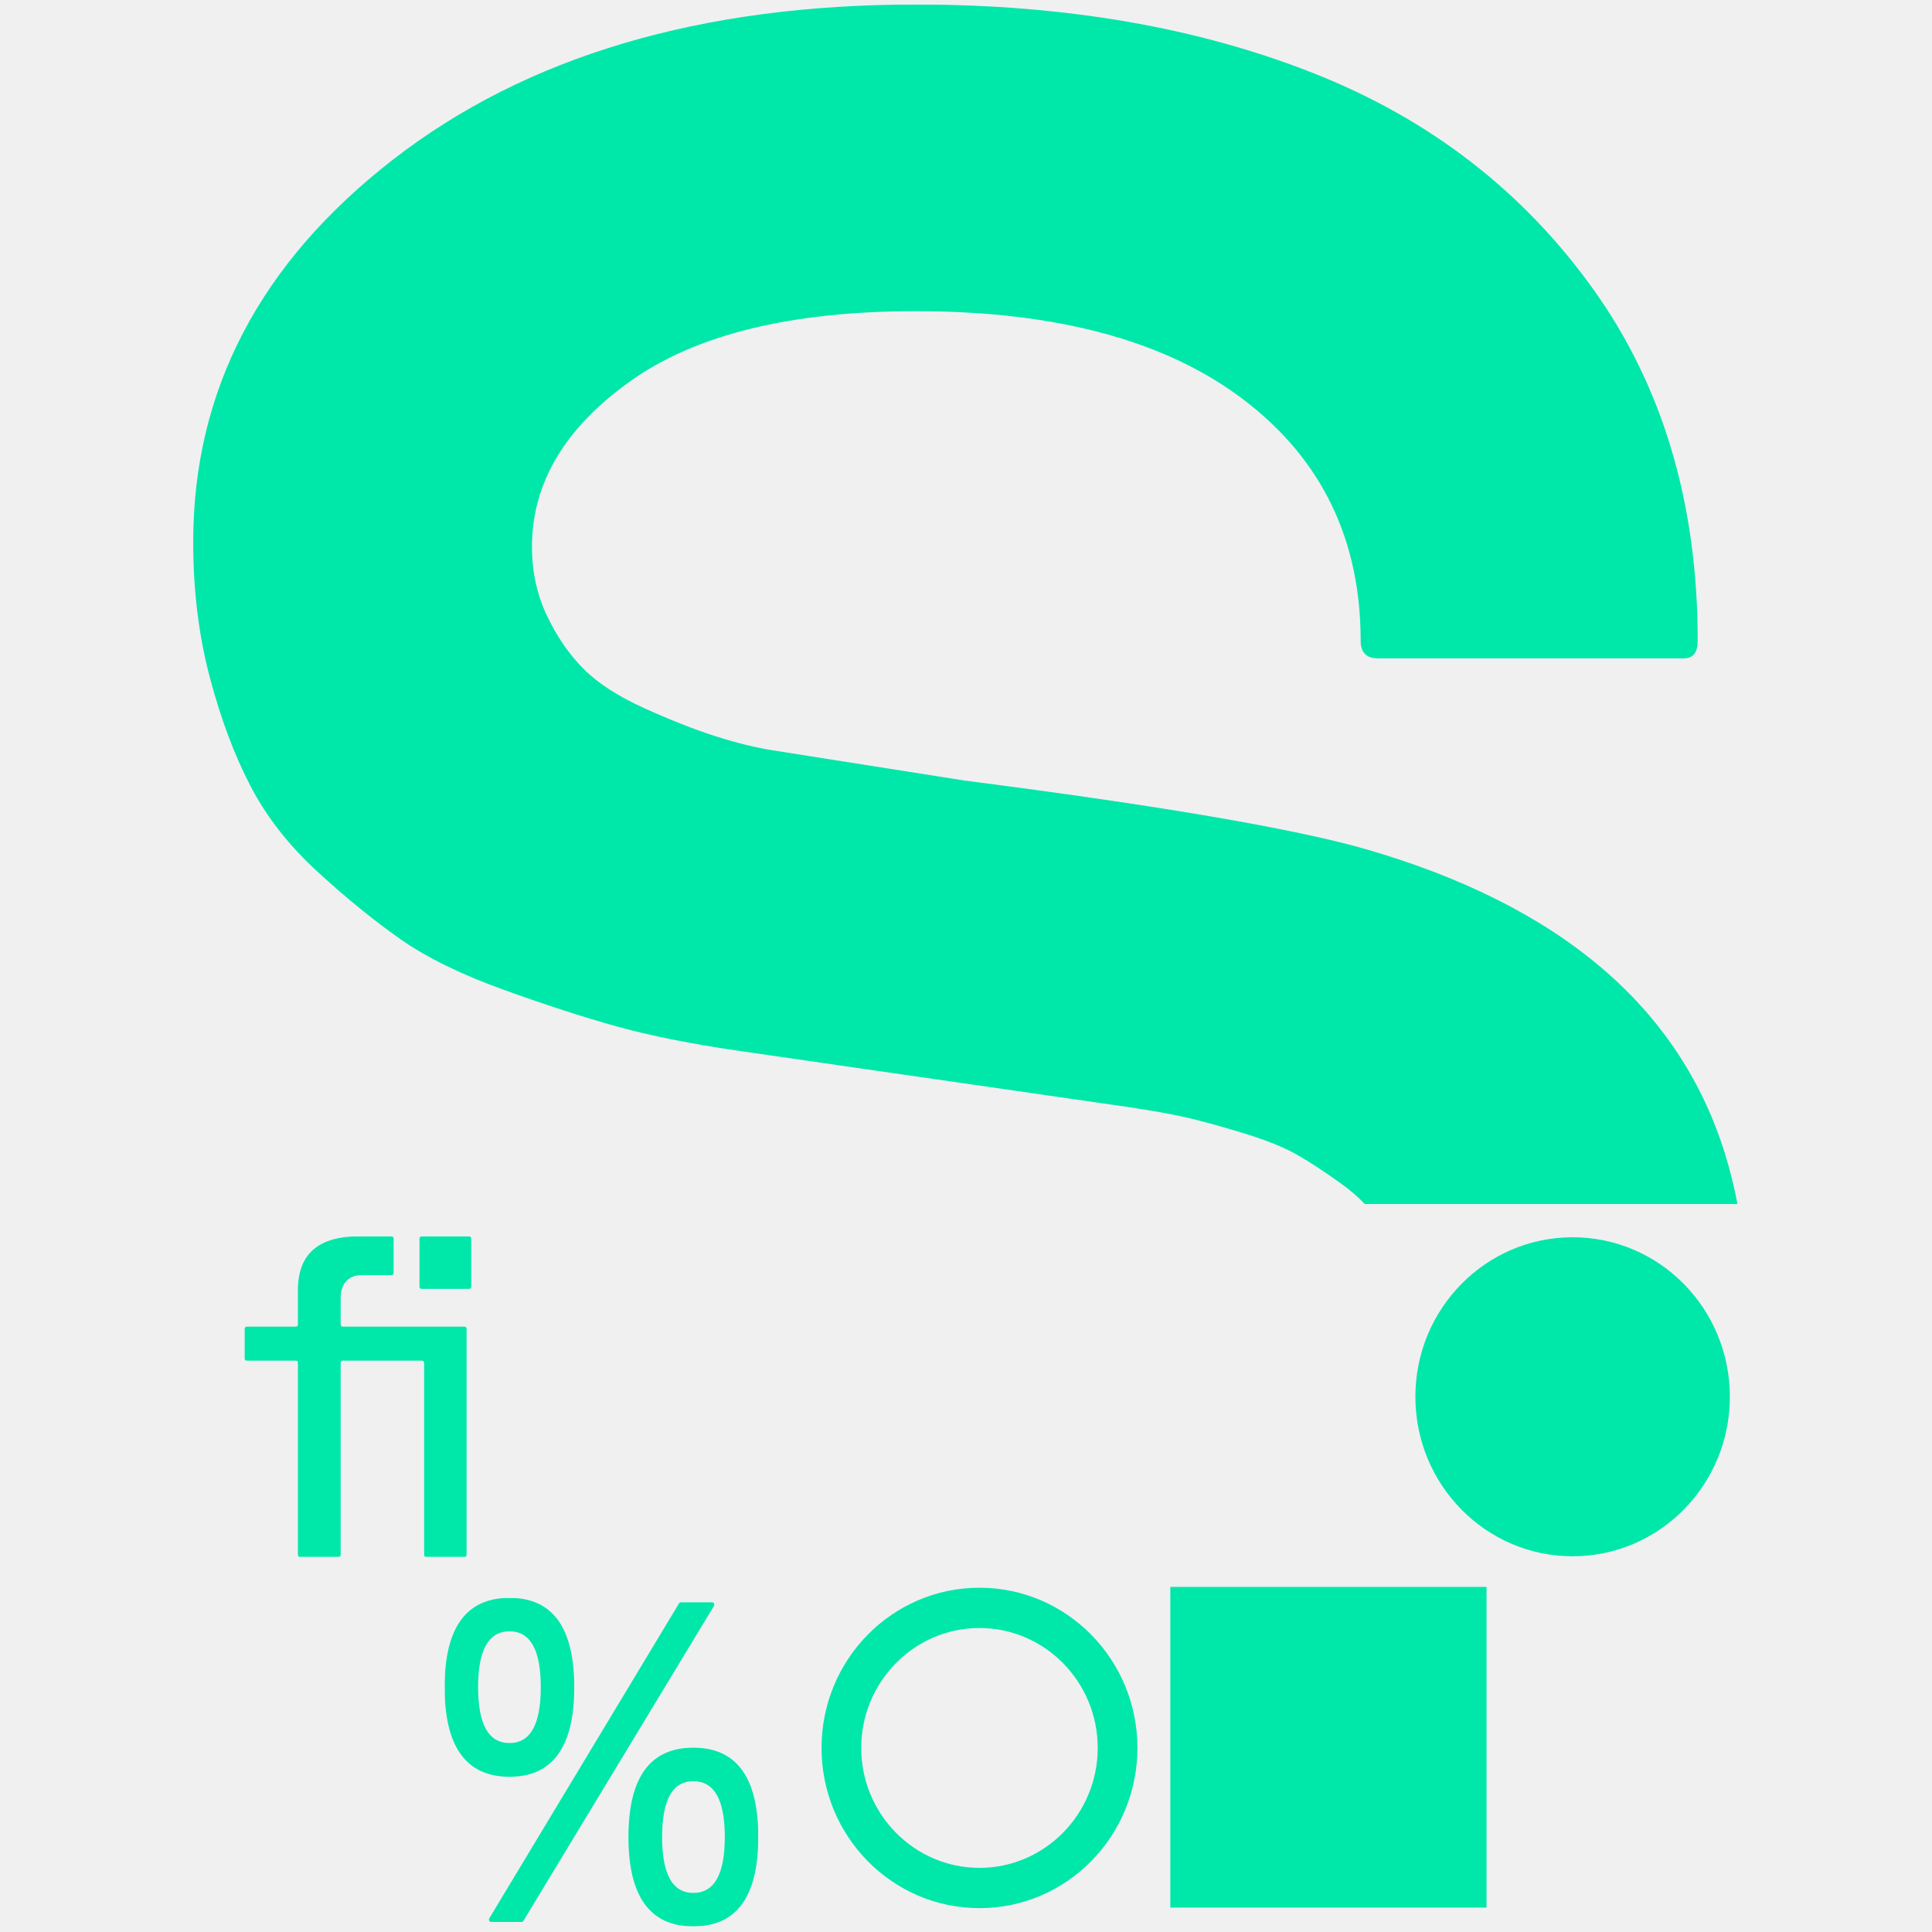
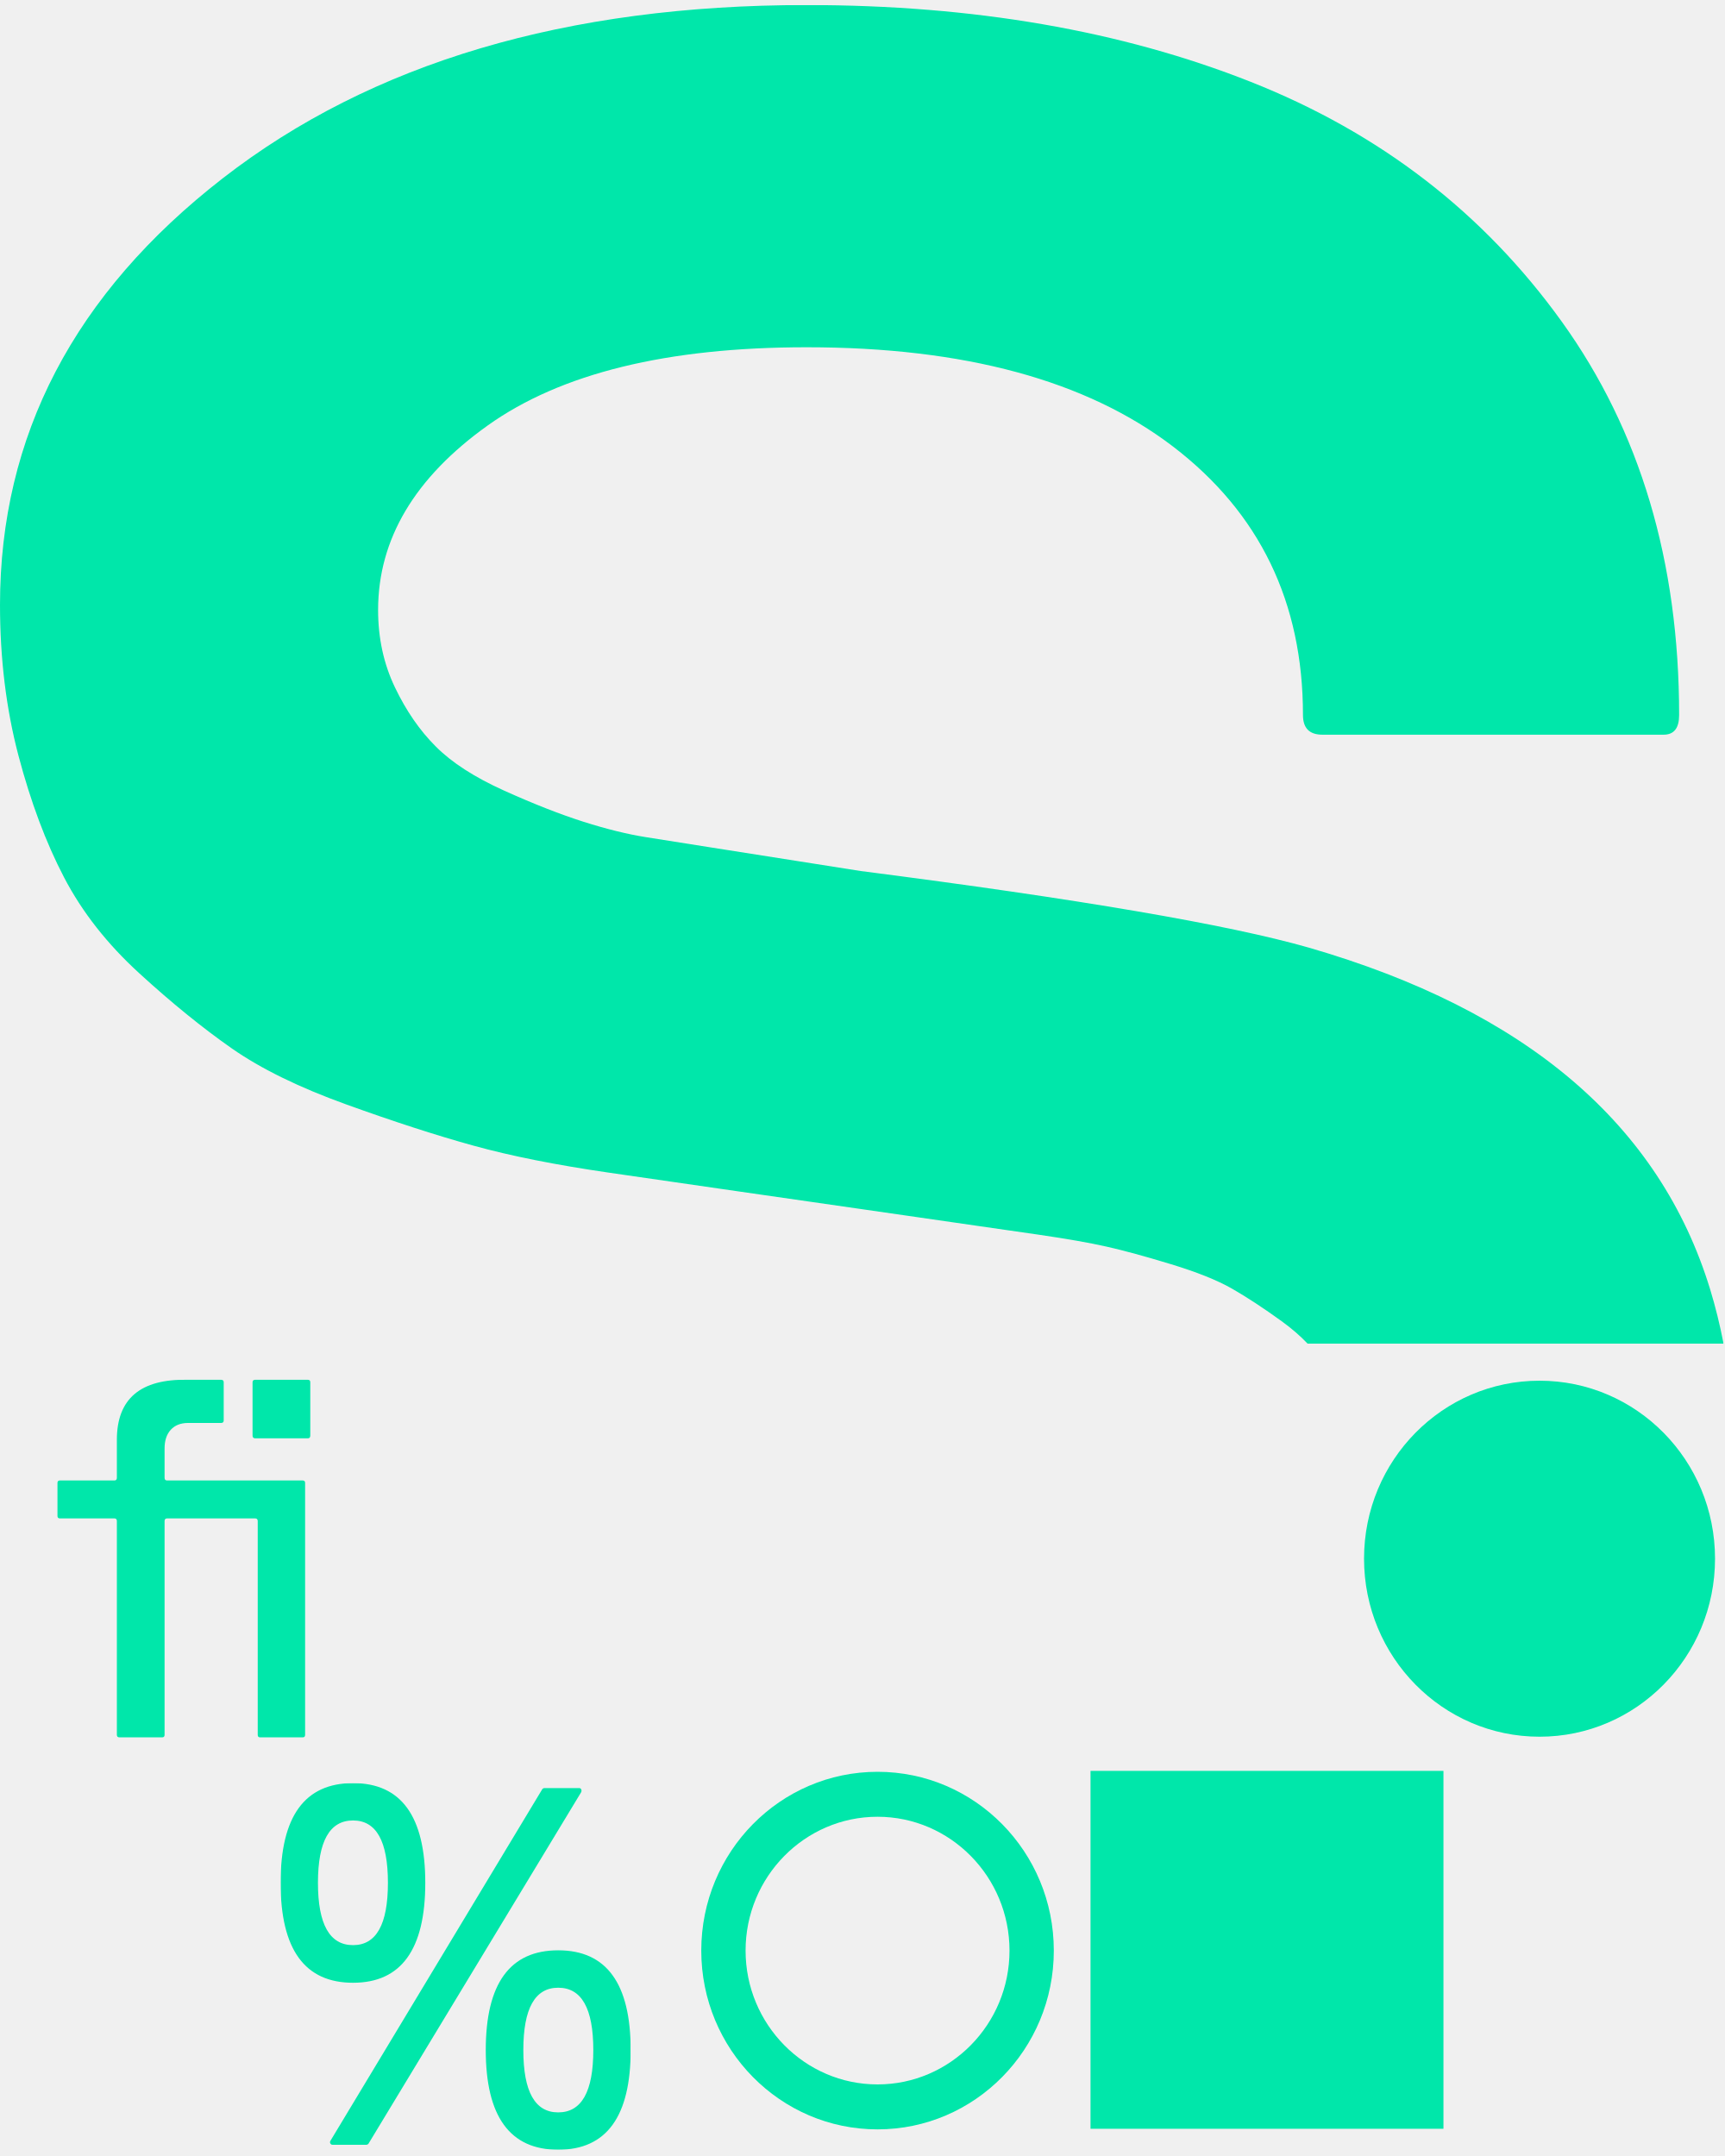
- <svg xmlns="http://www.w3.org/2000/svg" xmlns:xlink="http://www.w3.org/1999/xlink" viewBox="0 0 32 40" height="24px" width="24px" version="1.1">
+ <svg xmlns="http://www.w3.org/2000/svg" xmlns:xlink="http://www.w3.org/1999/xlink" viewBox="0 0 32 40" version="1.1">
  <defs>
    <polygon id="path-1" points="6.506 6.867 0.012 6.867 0.012 0.065 6.506 0.065 6.506 6.867" />
    <polygon id="path-3" points="0 12.418 0 0 31.973 0 31.973 12.418 31.973 24.835 0 24.835 0 12.418" />
  </defs>
  <g id="Desktop/tablet-home-Copy-3" stroke="none" stroke-width="1" fill="none" fill-rule="evenodd" transform="translate(-160, -15)">
    <g id="Page-1" transform="translate(160, 15)">
      <g>
        <g id="Group-3" transform="translate(5.193228, 33.01685)">
          <mask id="mask-2" fill="white">
            <use xlink:href="#path-1" />
          </mask>
          <g id="Clip-2" />
          <path d="M4.515,5.017 C4.515,5.788 4.73,6.174 5.162,6.174 C5.596,6.174 5.813,5.788 5.813,5.017 C5.813,4.246 5.596,3.861 5.162,3.861 C4.73,3.861 4.515,4.246 4.515,5.017 M5.162,6.867 C4.266,6.867 3.818,6.25 3.818,5.017 C3.818,3.784 4.266,3.167 5.162,3.167 C6.058,3.167 6.506,3.784 6.506,5.017 C6.506,6.25 6.058,6.867 5.162,6.867 M0.936,6.752 C0.926,6.737 0.926,6.72 0.936,6.702 L4.868,0.175 C4.88,0.163 4.892,0.157 4.904,0.157 L5.551,0.157 C5.569,0.157 5.582,0.165 5.589,0.182 C5.597,0.199 5.596,0.216 5.587,0.235 L1.641,6.757 C1.629,6.769 1.617,6.775 1.605,6.775 L0.976,6.775 C0.958,6.775 0.945,6.767 0.936,6.752 M0.705,1.915 C0.705,2.685 0.922,3.071 1.356,3.071 C1.788,3.071 2.003,2.685 2.003,1.915 C2.003,1.143 1.788,0.758 1.356,0.758 C0.922,0.758 0.705,1.143 0.705,1.915 M0.012,1.915 C0.012,0.681 0.46,0.065 1.356,0.065 C2.249,0.065 2.696,0.681 2.696,1.915 C2.696,3.151 2.249,3.769 1.356,3.769 C0.46,3.769 0.012,3.151 0.012,1.915" id="Fill-1" fill="#00E7AA" mask="url(#mask-2)" />
        </g>
        <path d="M4.685,26.634 L4.685,25.645 C4.685,25.614 4.702,25.599 4.735,25.599 L5.71,25.599 C5.741,25.599 5.756,25.614 5.756,25.645 L5.756,26.634 C5.756,26.668 5.741,26.685 5.71,26.685 L4.735,26.685 C4.702,26.685 4.685,26.668 4.685,26.634 M1.066,28.125 L1.066,27.513 C1.066,27.482 1.081,27.467 1.111,27.467 L2.123,27.467 C2.153,27.467 2.168,27.45 2.168,27.416 L2.168,26.712 C2.168,25.952 2.605,25.581 3.479,25.599 L4.1,25.599 C4.134,25.599 4.15,25.614 4.15,25.645 L4.15,26.354 C4.15,26.384 4.134,26.4 4.1,26.4 L3.488,26.4 C3.352,26.4 3.245,26.442 3.168,26.526 C3.091,26.61 3.053,26.726 3.053,26.873 L3.053,27.416 C3.053,27.45 3.068,27.467 3.098,27.467 L5.615,27.467 C5.645,27.467 5.66,27.482 5.66,27.513 L5.66,32.187 C5.66,32.218 5.645,32.233 5.615,32.233 L4.826,32.233 C4.796,32.233 4.781,32.218 4.781,32.187 L4.781,28.221 C4.781,28.188 4.765,28.171 4.735,28.171 L3.098,28.171 C3.068,28.171 3.053,28.188 3.053,28.221 L3.053,32.187 C3.053,32.218 3.037,32.233 3.007,32.233 L2.218,32.233 C2.185,32.233 2.168,32.218 2.168,32.187 L2.168,28.221 C2.168,28.188 2.153,28.171 2.123,28.171 L1.111,28.171 C1.081,28.171 1.066,28.155 1.066,28.125" id="Fill-4" fill="#00E7AA" />
        <path d="M31.815,28.918 C31.815,27.094 30.358,25.616 28.56,25.616 C26.761,25.616 25.304,27.094 25.304,28.918 C25.304,30.742 26.761,32.221 28.56,32.221 C30.358,32.221 31.815,30.742 31.815,28.918" id="Fill-6" fill="#00E7AA" />
        <path d="M16.279,32.872 C14.473,32.872 13.009,34.357 13.009,36.189 C13.009,38.021 14.473,39.506 16.279,39.506 C18.085,39.506 19.549,38.021 19.549,36.189 C19.549,34.357 18.085,32.872 16.279,32.872 M16.279,33.706 C17.629,33.706 18.727,34.82 18.727,36.189 C18.727,37.558 17.629,38.672 16.279,38.672 C14.929,38.672 13.831,37.558 13.831,36.189 C13.831,34.82 14.929,33.706 16.279,33.706" id="Fill-8" fill="#00E7AA" />
        <g id="Group-12" transform="translate(0, 0.093596)">
          <mask id="mask-4" fill="white">
            <use xlink:href="#path-3" />
          </mask>
          <g id="Clip-11" />
          <path d="M2.59,17.969 C3.189,18.517 3.759,18.979 4.298,19.356 C4.838,19.733 5.545,20.08 6.421,20.396 C7.296,20.712 8.081,20.967 8.778,21.16 C9.474,21.353 10.314,21.52 11.299,21.663 C12.283,21.805 13.069,21.919 13.656,22.004 C14.244,22.089 15.036,22.203 16.03,22.346 C16.168,22.367 16.491,22.414 17,22.486 C17.509,22.559 17.885,22.614 18.127,22.649 C18.37,22.684 18.751,22.739 19.272,22.814 C19.792,22.89 20.21,22.963 20.528,23.035 C20.845,23.106 21.243,23.215 21.723,23.361 C22.203,23.507 22.581,23.658 22.857,23.816 C23.133,23.974 23.438,24.175 23.775,24.418 C23.961,24.553 24.122,24.692 24.257,24.835 L31.973,24.835 C31.906,24.486 31.823,24.151 31.725,23.829 C30.789,20.767 28.307,18.653 24.277,17.487 C22.79,17.061 20.019,16.587 15.964,16.066 C15.726,16.028 15.324,15.966 14.759,15.876 C14.193,15.787 13.672,15.705 13.196,15.63 C12.72,15.554 12.313,15.49 11.976,15.437 C11.638,15.383 11.254,15.289 10.823,15.152 C10.393,15.015 9.903,14.823 9.353,14.575 C8.803,14.327 8.38,14.054 8.084,13.756 C7.786,13.459 7.534,13.093 7.326,12.658 C7.118,12.224 7.014,11.746 7.014,11.225 C7.014,9.911 7.691,8.769 9.046,7.801 C10.401,6.833 12.374,6.349 14.963,6.349 C17.889,6.349 20.155,6.964 21.762,8.192 C23.367,9.42 24.171,11.08 24.171,13.172 C24.171,13.416 24.291,13.537 24.531,13.537 L30.862,13.537 C31.053,13.537 31.149,13.416 31.149,13.172 C31.149,10.326 30.424,7.894 28.973,5.875 C27.522,3.856 25.598,2.372 23.2,1.424 C20.802,0.475 18.057,0 14.963,0 C10.503,0 6.894,1.071 4.136,3.211 C1.378,5.352 0,7.991 0,11.129 C0,12.126 0.114,13.056 0.341,13.92 C0.569,14.784 0.851,15.538 1.187,16.182 C1.523,16.827 1.99,17.422 2.59,17.969 Z" id="Fill-10" fill="#00E7AA" mask="url(#mask-4)" />
        </g>
        <polygon id="Fill-13" fill="#00E7AA" points="20.23 39.495 26.777 39.495 26.777 32.855 20.23 32.855" />
      </g>
    </g>
  </g>
</svg>
